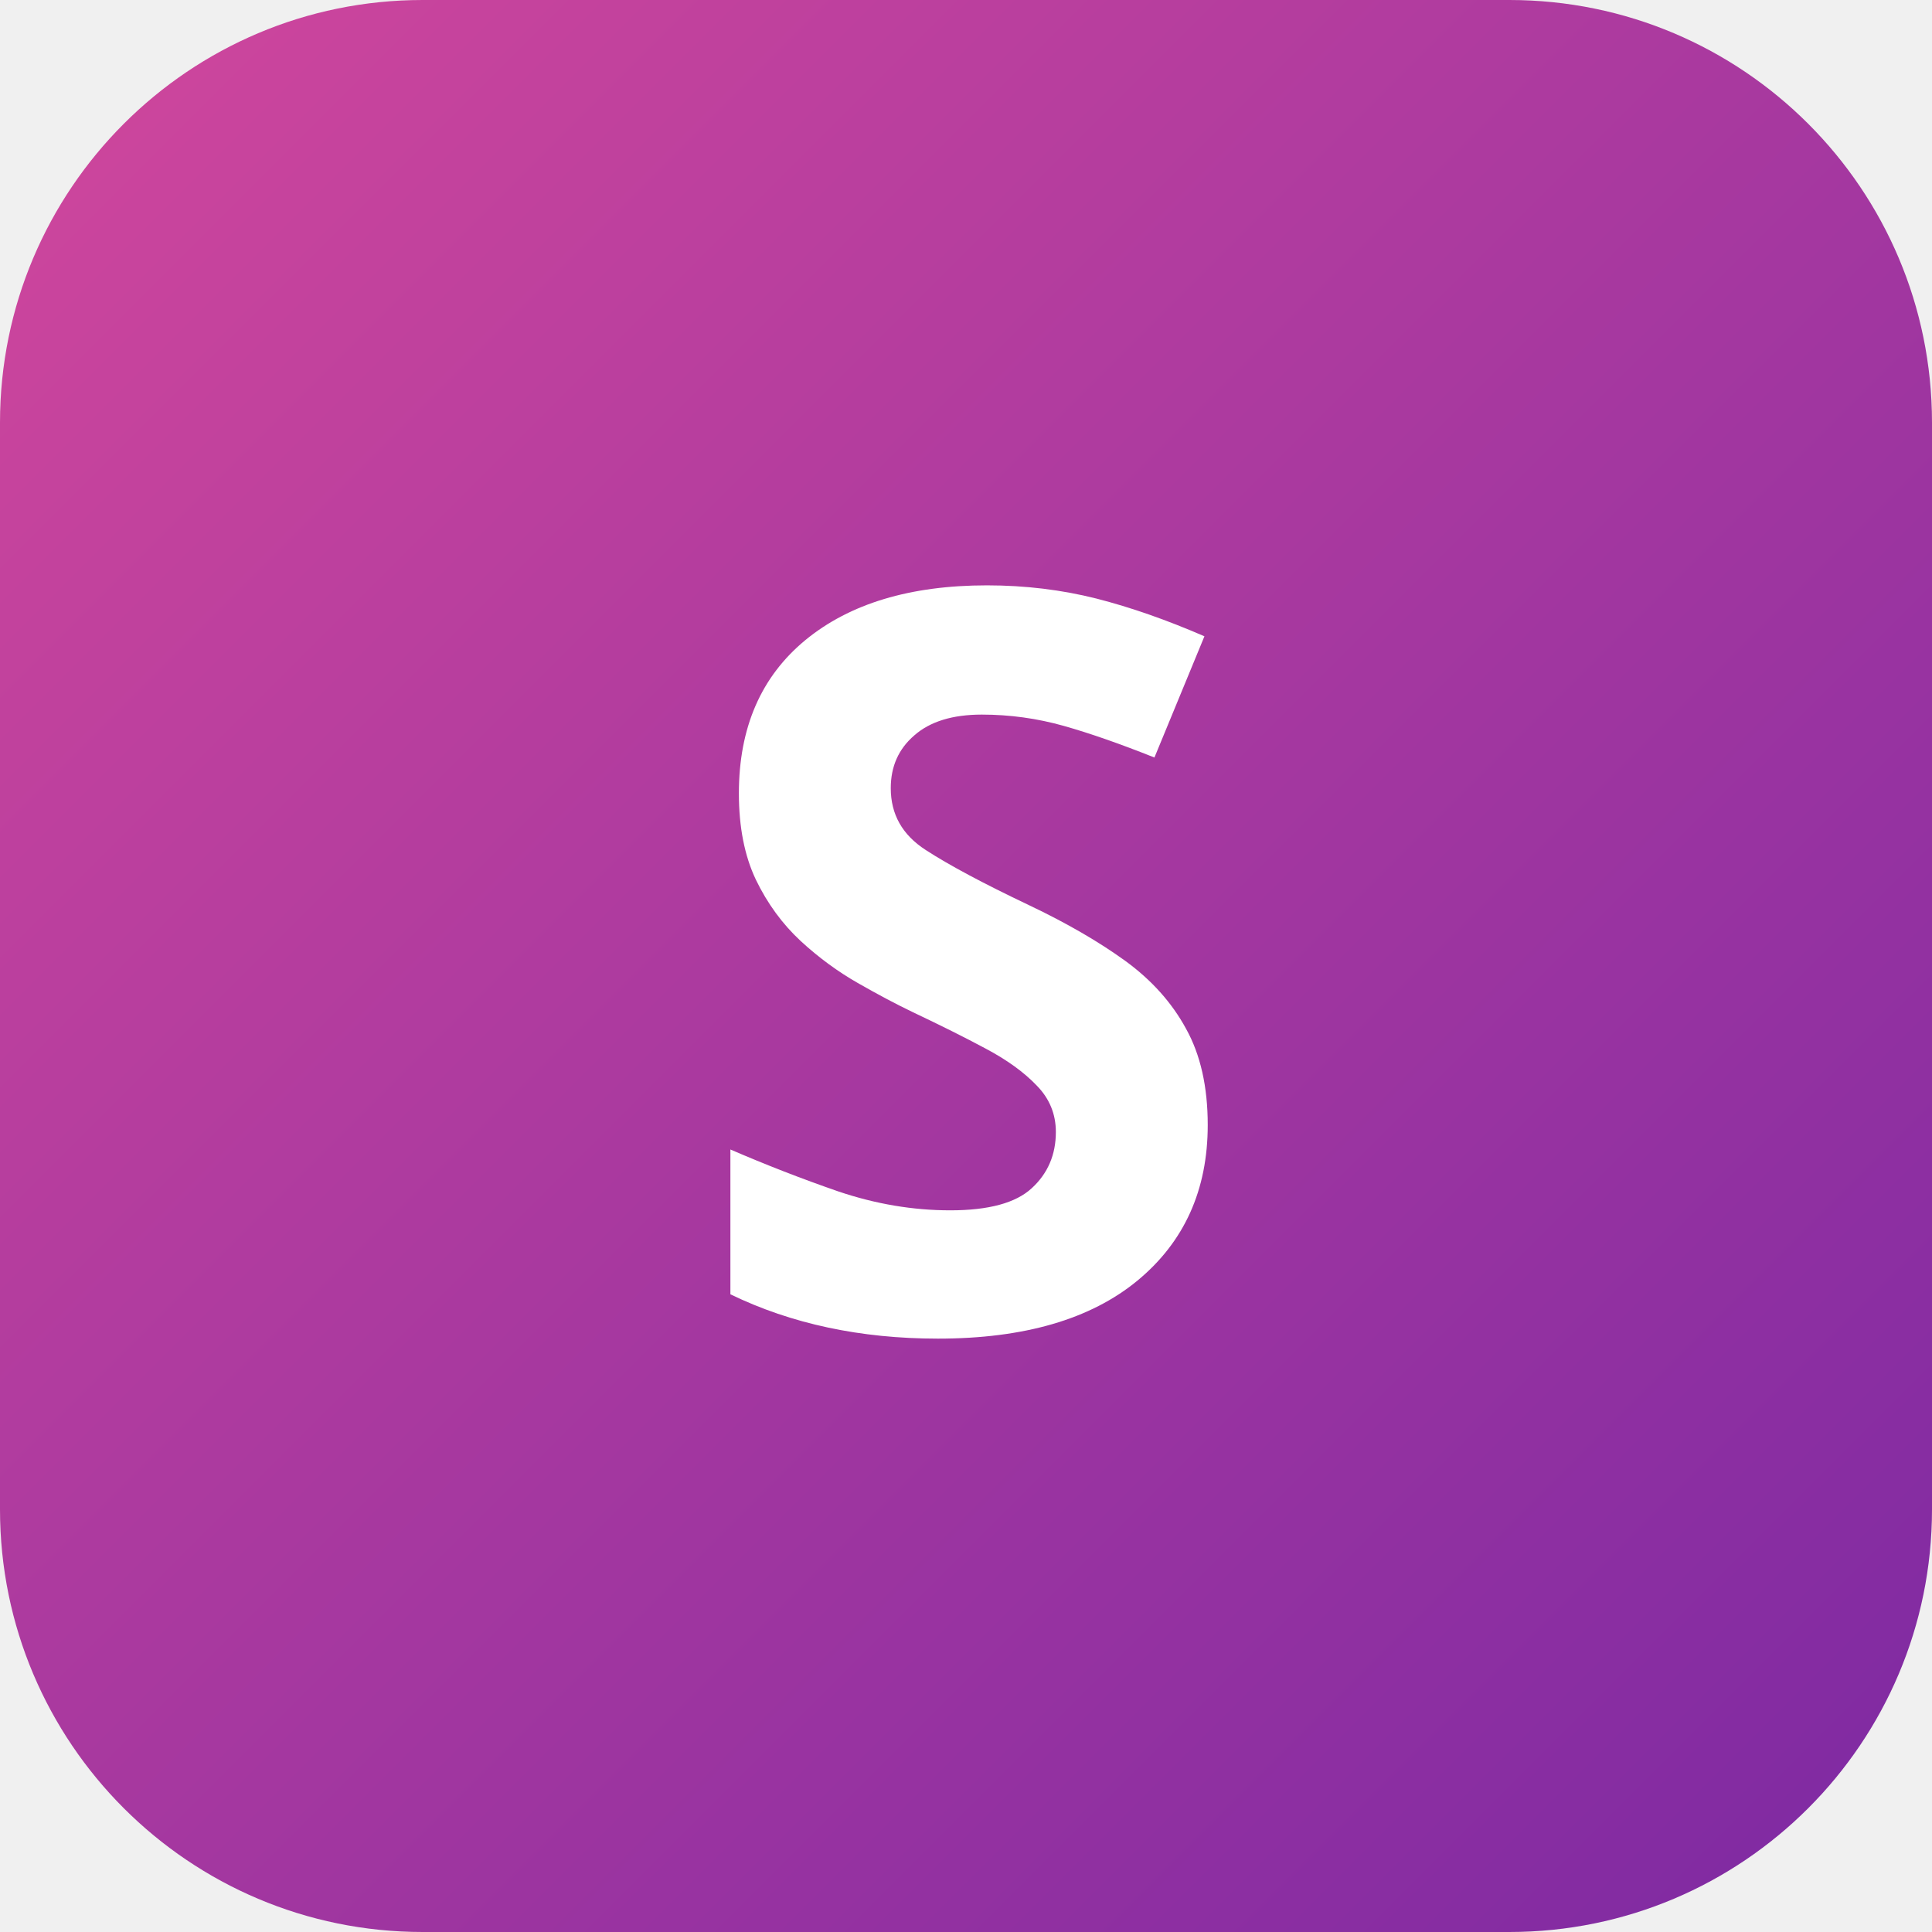
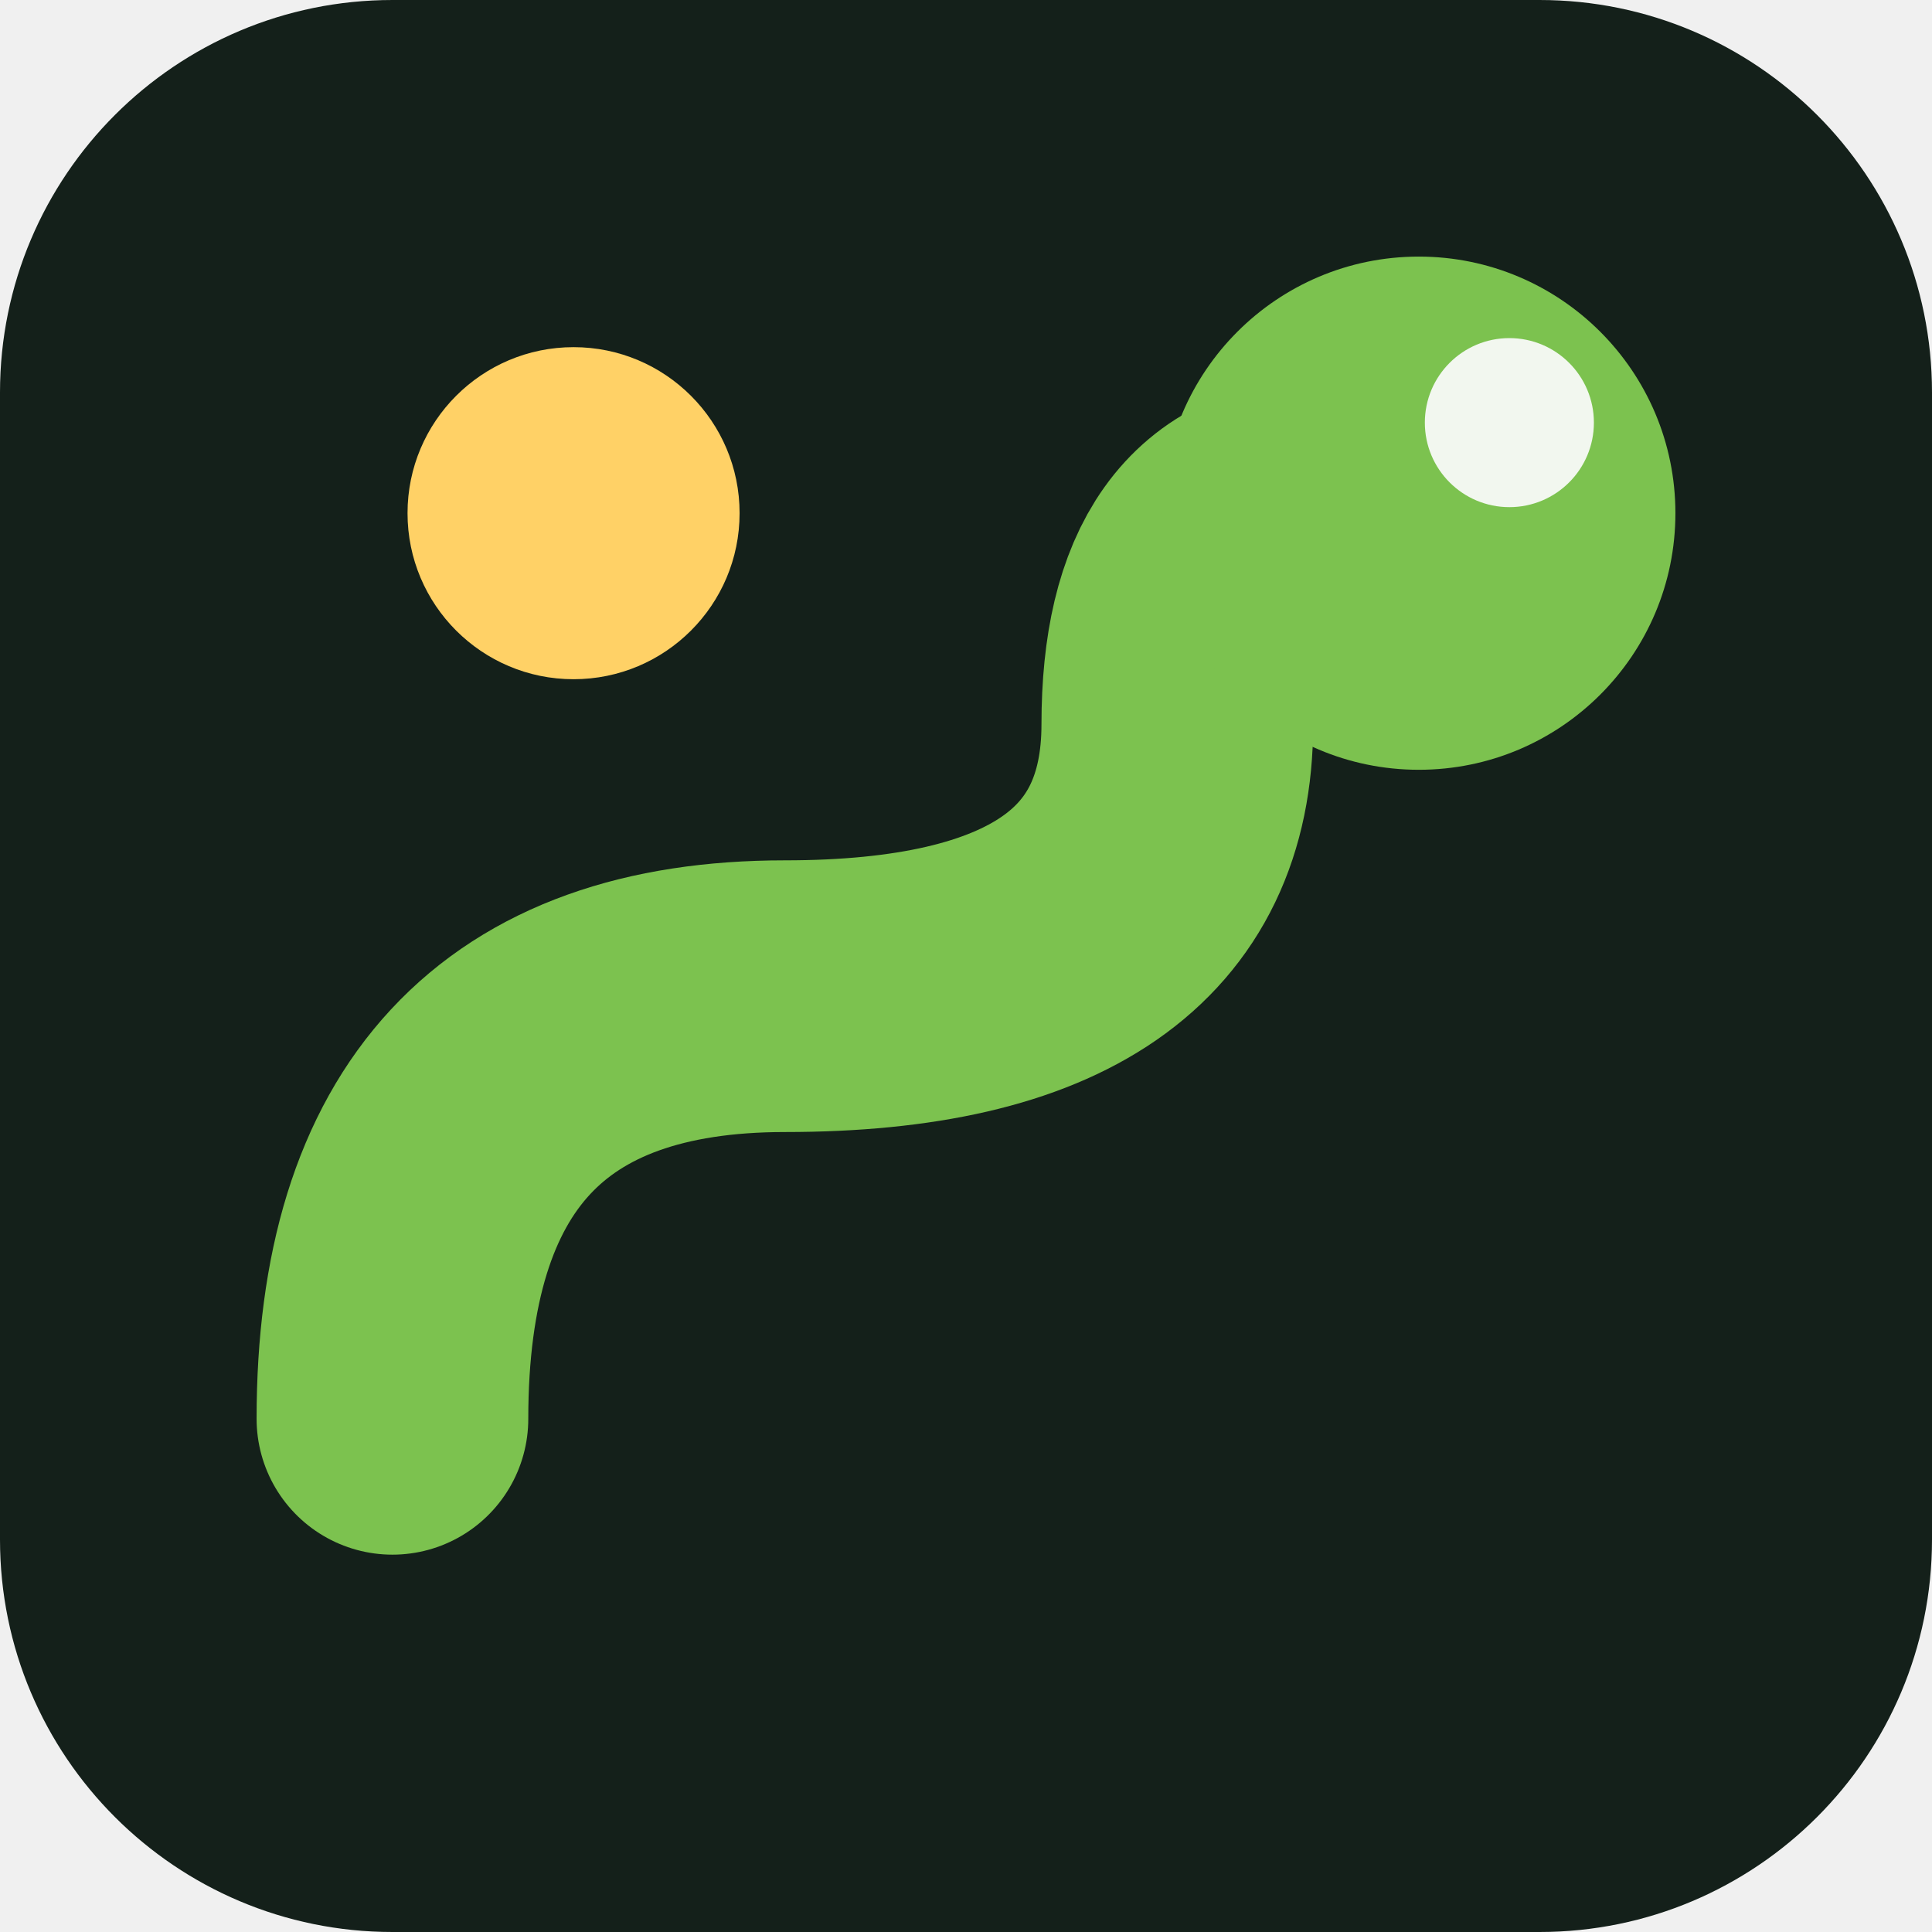
<svg xmlns="http://www.w3.org/2000/svg" viewBox="0 0 64 64">
-   <defs>
-     <linearGradient id="g" x1="0" y1="0" x2="1" y2="1">
-       <stop offset="0" stop-color="hsl(323 60% 55%)" />
-       <stop offset="1" stop-color="hsl(281 60% 40%)" />
-     </linearGradient>
-   </defs>
-   <rect width="64" height="64" rx="14" fill="url(#g)" />
-   <text x="32" y="44" font-size="34" text-anchor="middle" fill="#ffffff" font-family="Verdana,sans-serif" font-weight="bold">S</text>
+   <rect width="64" height="64" rx="13" fill="#14201a" />
+   <circle cx="19" cy="17" r="5.5" fill="#ffd166" />
+   <path d="M13 47 Q13 33 26 33 Q39 33 39 24 Q39 17 44 17" fill="none" stroke="#7cc24f" stroke-width="9" stroke-linecap="round" />
+   <circle cx="47" cy="17" r="8.5" fill="#7cc24f" />
+   <circle cx="50" cy="14" r="2.8" fill="#f2f7ef" />
</svg>
